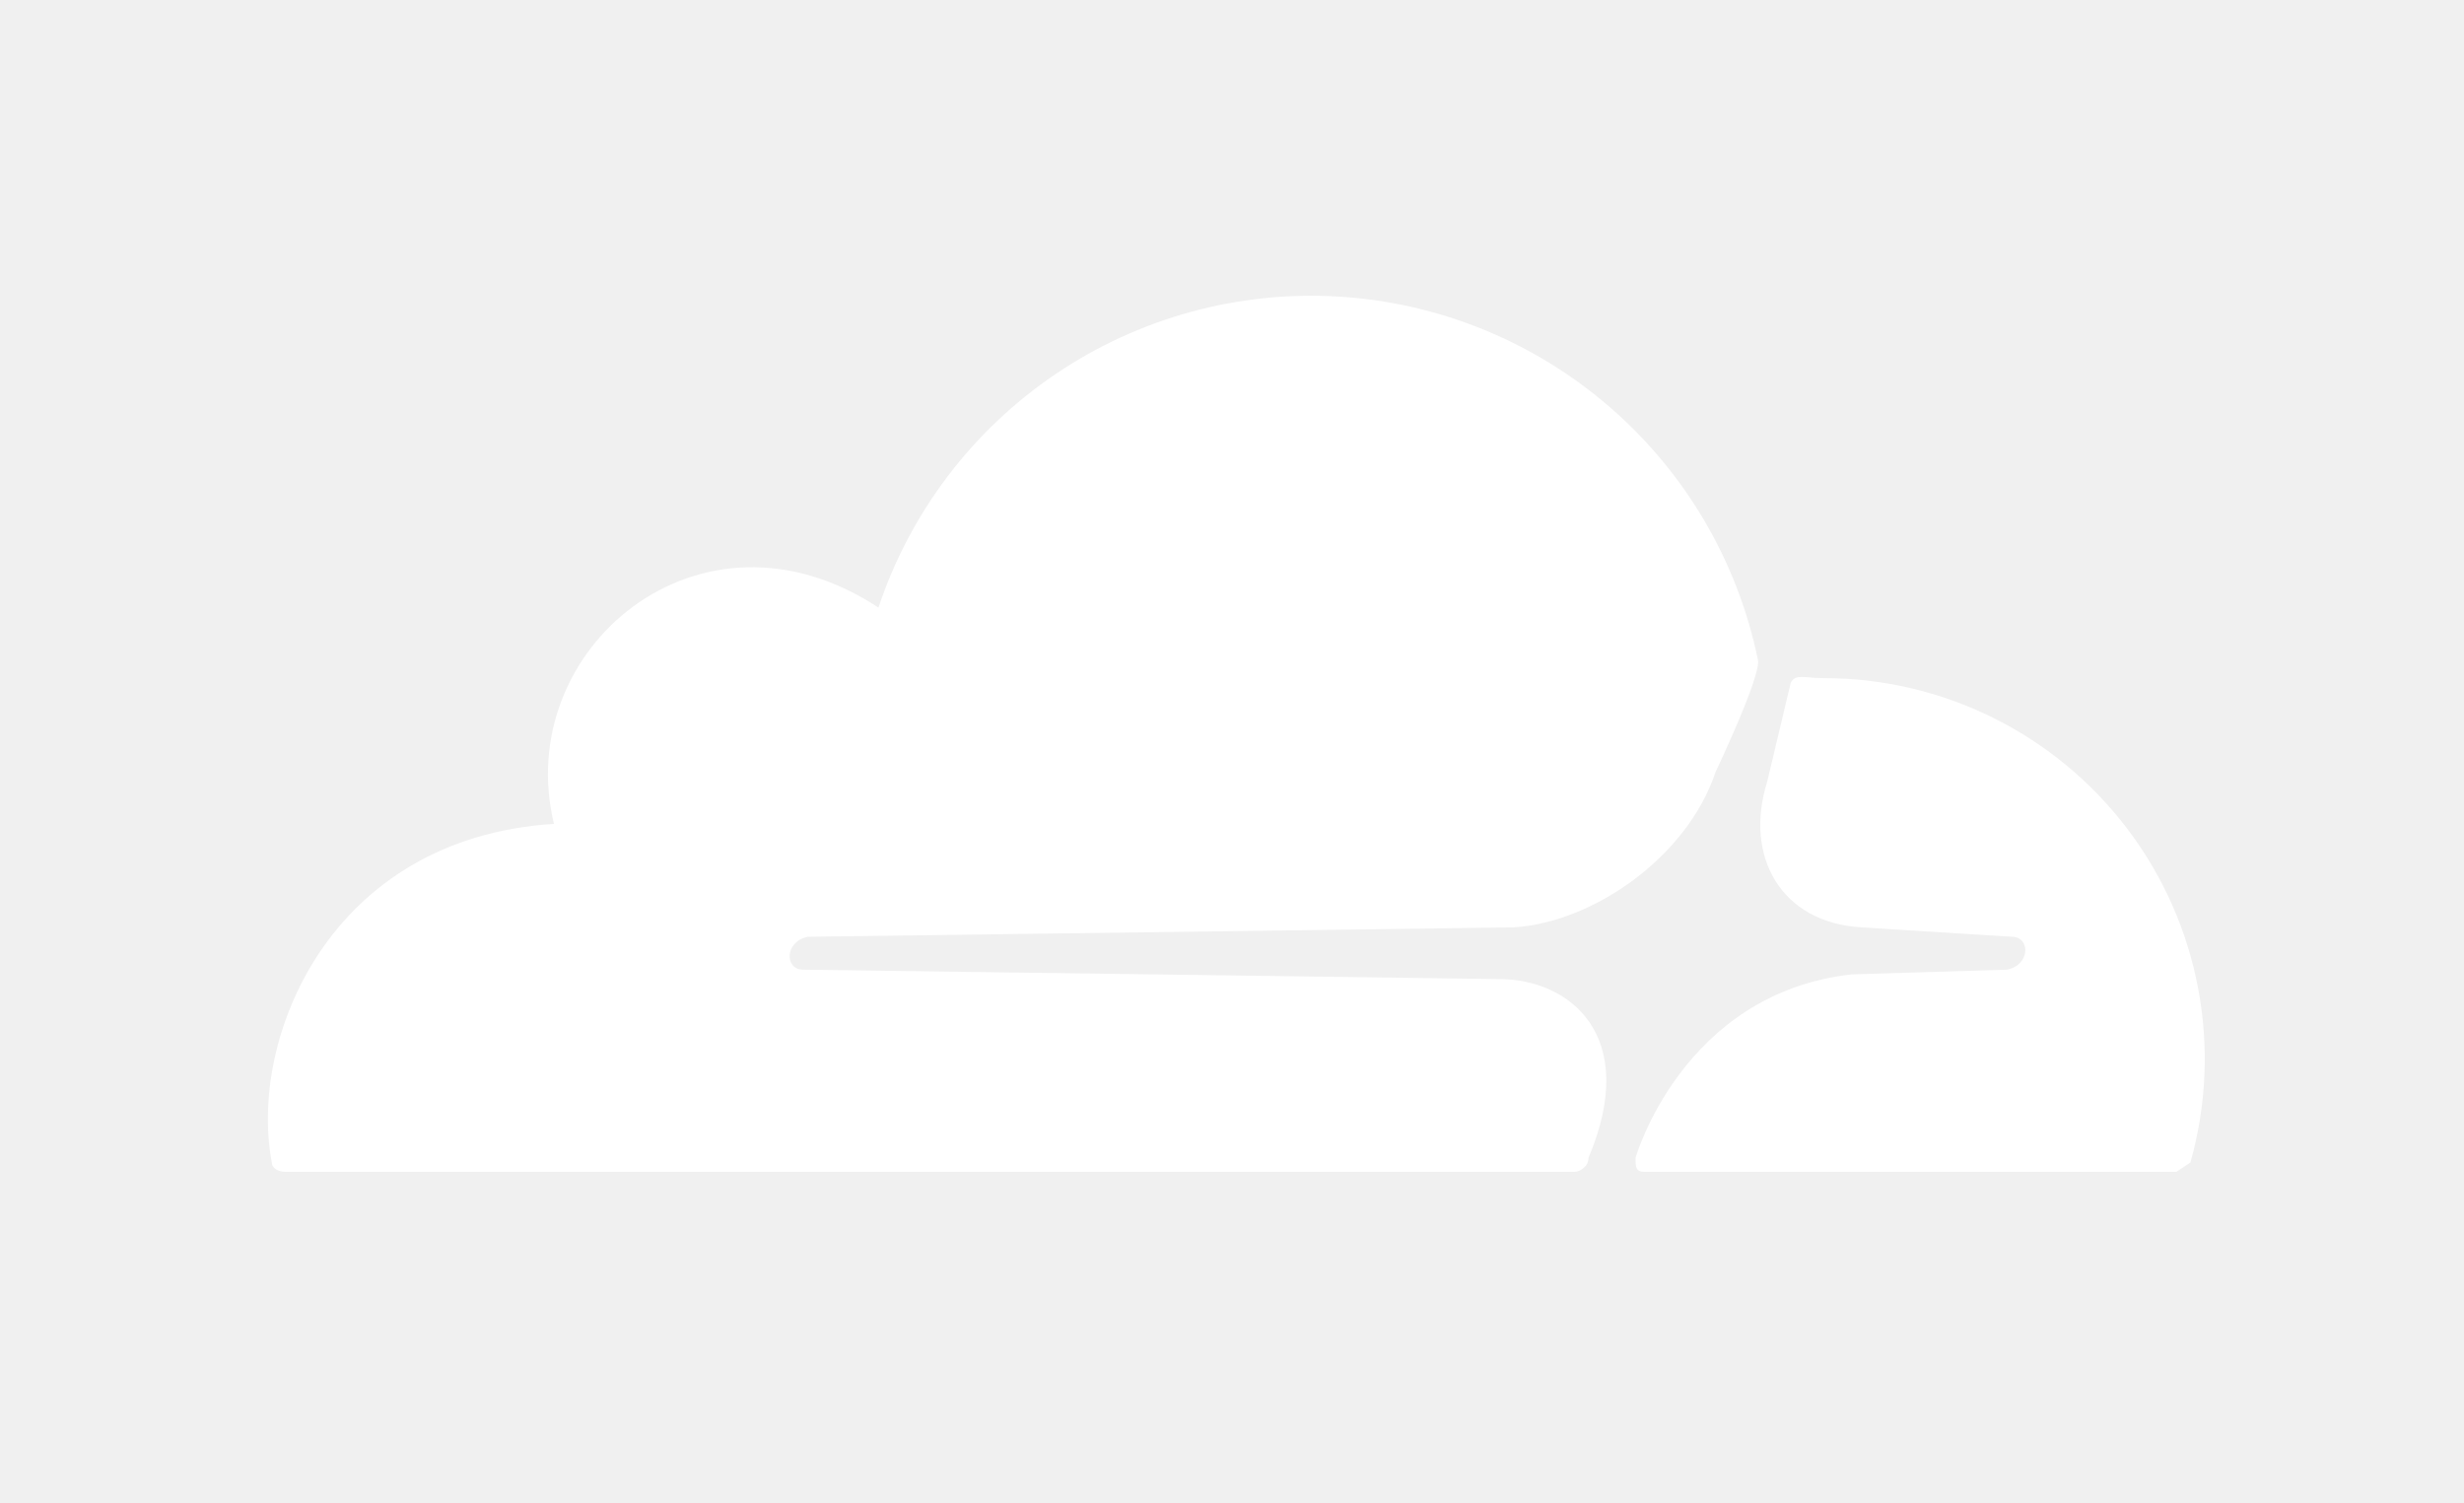
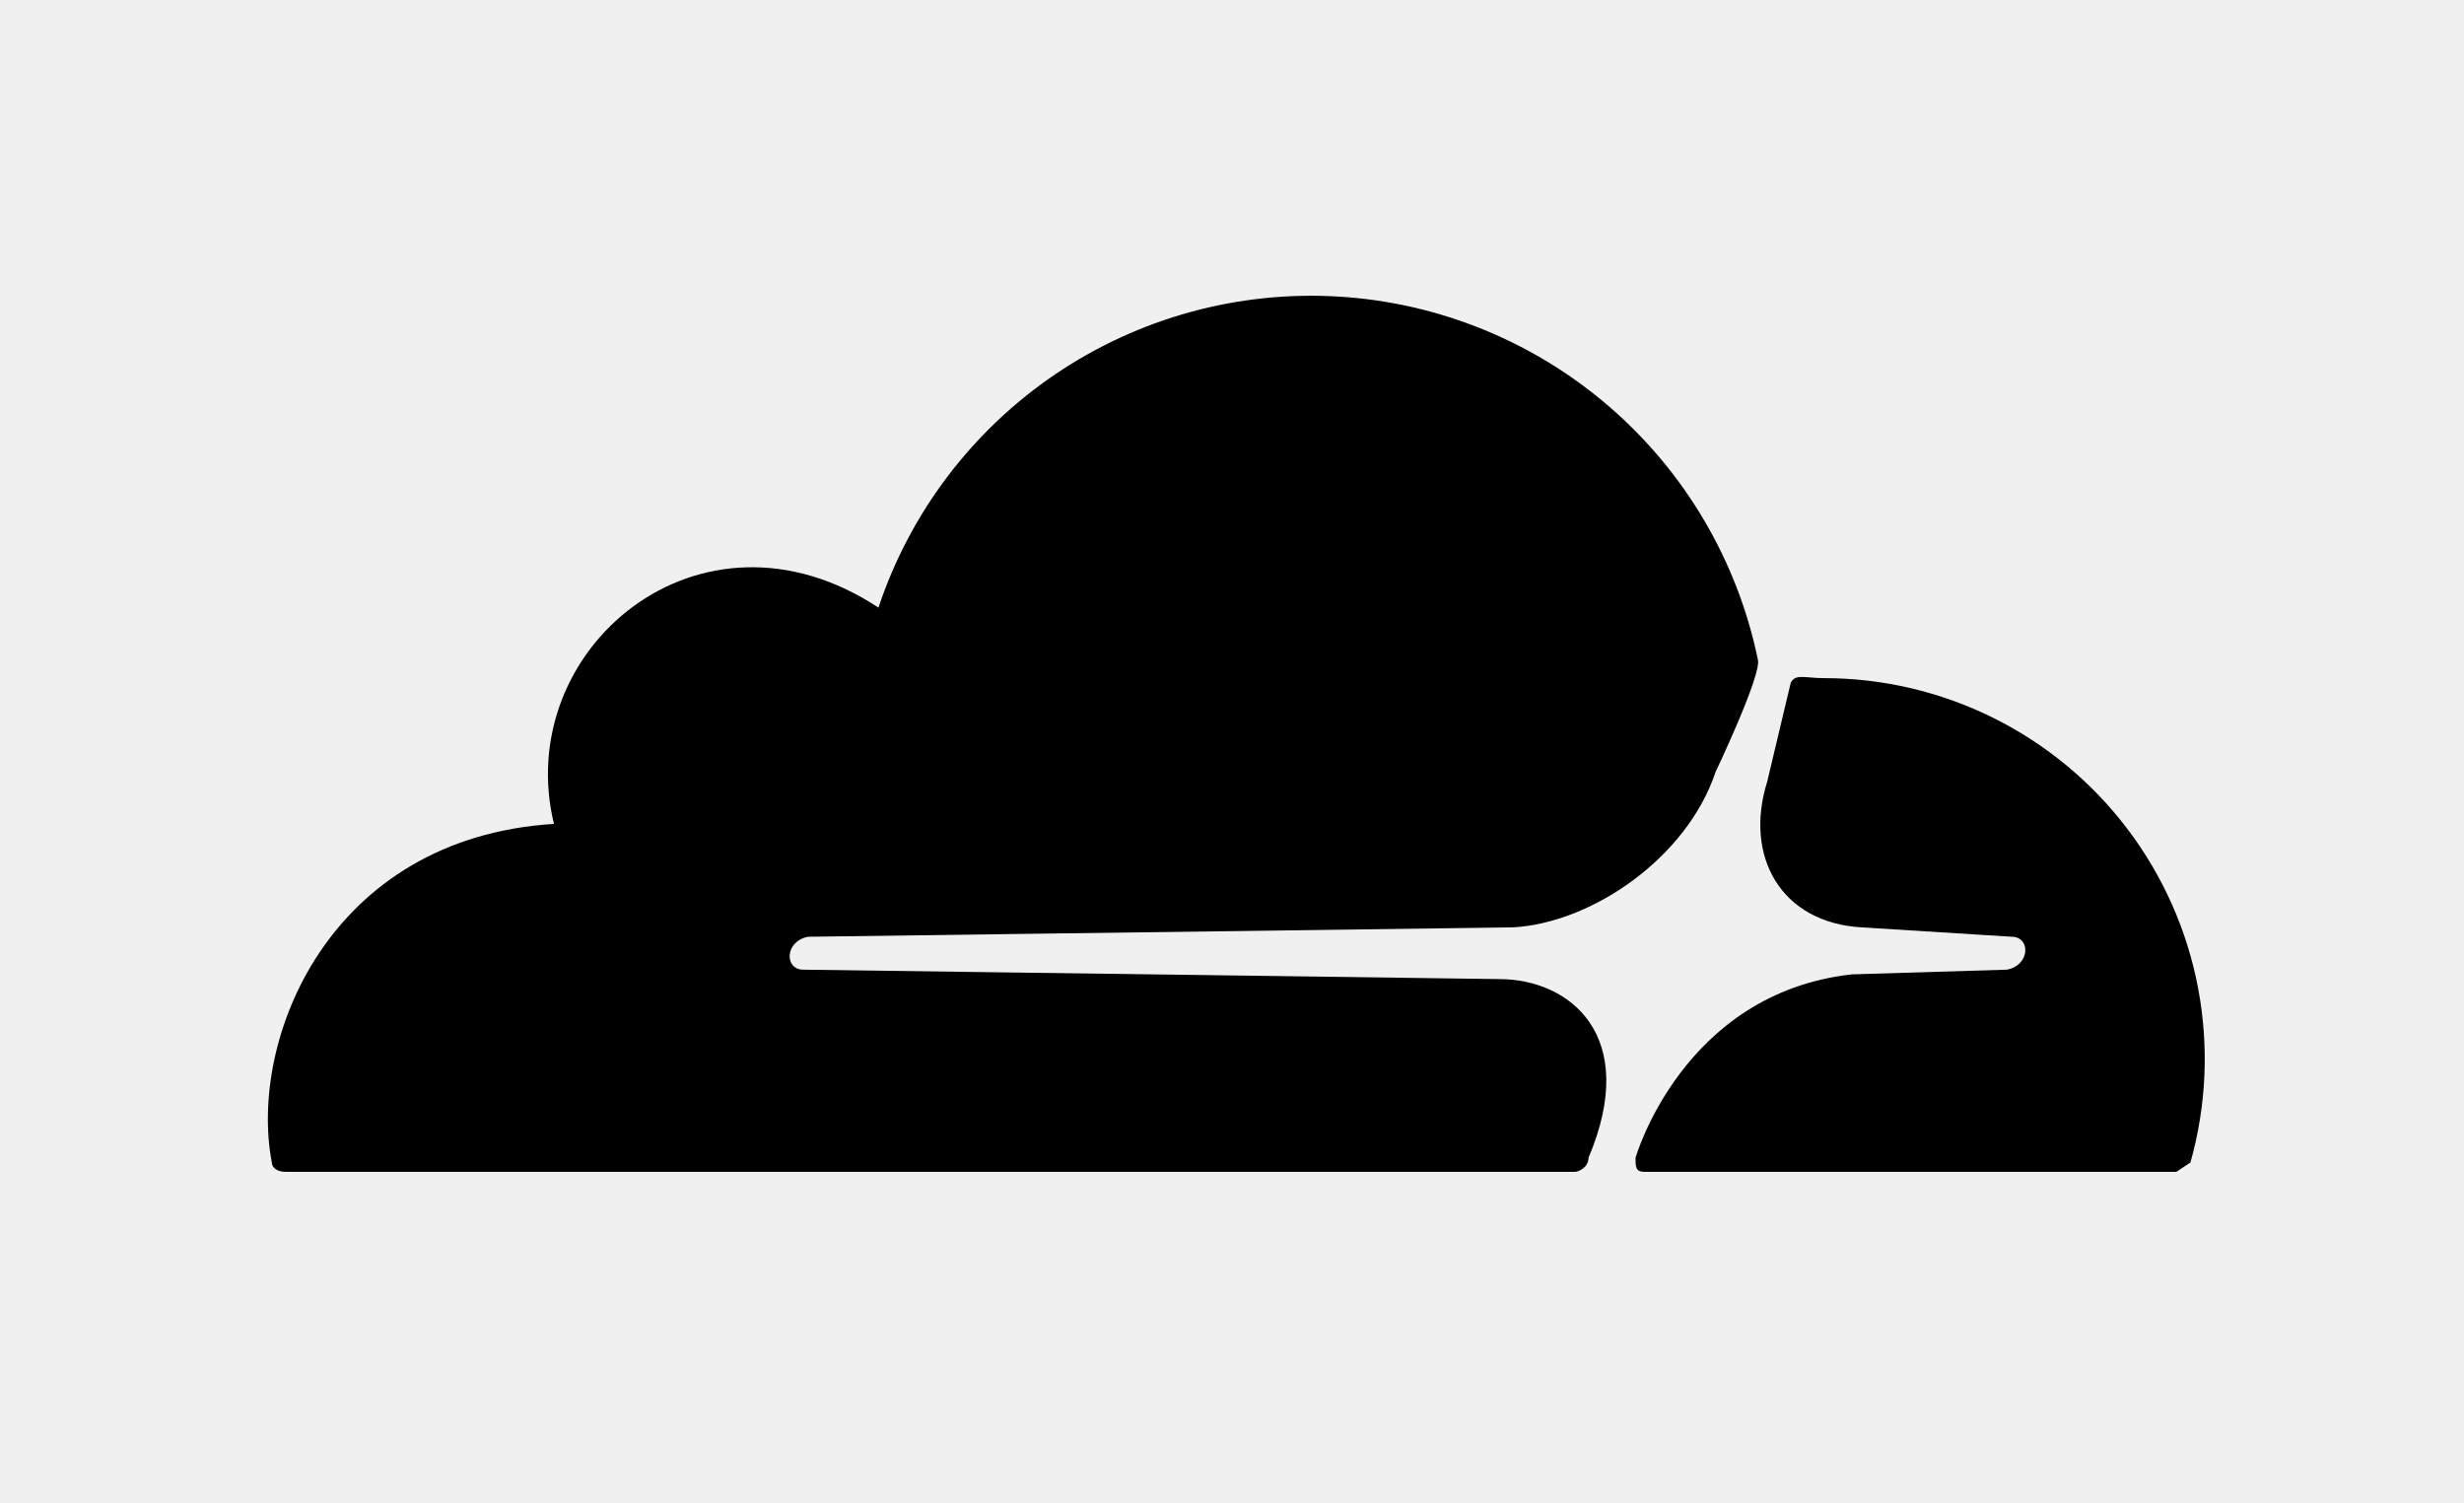
<svg xmlns="http://www.w3.org/2000/svg" width="164" height="100" viewBox="0 0 164 100" fill="none">
-   <path d="M105.729 77.061C109.172 68.924 104.477 65.168 99.782 65.168L53.46 64.542C52.208 64.542 52.208 62.664 53.773 62.351L100.721 61.725C106.042 61.412 112.302 57.03 114.18 51.396C114.18 51.396 117.31 44.823 116.997 43.884C115.642 37.347 112.17 31.438 107.118 27.073C102.066 22.708 95.716 20.13 89.051 19.738C82.386 19.346 75.778 21.162 70.249 24.904C64.721 28.647 60.58 34.108 58.468 40.441C46.574 32.617 34.054 43.258 36.871 54.839C21.848 55.778 16.527 69.237 18.092 77.374C18.092 77.687 18.405 78 19.031 78H104.79C105.103 78 105.729 77.687 105.729 77.061Z" fill="white" />
-   <path d="M121.379 45.136C120.127 45.136 119.501 44.823 119.188 45.449L117.623 52.022C116.058 57.029 118.562 61.411 123.883 61.724L133.899 62.35C135.151 62.35 135.151 64.228 133.586 64.541L123.257 64.854C111.989 66.106 108.859 77.061 108.859 77.061C108.859 77.687 108.859 78 109.485 78H144.853L145.792 77.374C146.856 73.603 147.032 69.636 146.305 65.786C145.579 61.936 143.969 58.306 141.604 55.183C139.238 52.059 136.181 49.526 132.672 47.783C129.163 46.04 125.297 45.134 121.379 45.136Z" fill="white" />
+   <path d="M105.729 77.061C109.172 68.924 104.477 65.168 99.782 65.168L53.46 64.542C52.208 64.542 52.208 62.664 53.773 62.351L100.721 61.725C106.042 61.412 112.302 57.03 114.18 51.396C114.18 51.396 117.31 44.823 116.997 43.884C115.642 37.347 112.17 31.438 107.118 27.073C102.066 22.708 95.716 20.13 89.051 19.738C82.386 19.346 75.778 21.162 70.249 24.904C64.721 28.647 60.58 34.108 58.468 40.441C46.574 32.617 34.054 43.258 36.871 54.839C21.848 55.778 16.527 69.237 18.092 77.374C18.092 77.687 18.405 78 19.031 78H104.79C105.103 78 105.729 77.687 105.729 77.061Z" fill="black" />
+   <path d="M121.379 45.136C120.127 45.136 119.501 44.823 119.188 45.449L117.623 52.022C116.058 57.029 118.562 61.411 123.883 61.724L133.899 62.35C135.151 62.35 135.151 64.228 133.586 64.541L123.257 64.854C111.989 66.106 108.859 77.061 108.859 77.061C108.859 77.687 108.859 78 109.485 78H144.853L145.792 77.374C146.856 73.603 147.032 69.636 146.305 65.786C145.579 61.936 143.969 58.306 141.604 55.183C139.238 52.059 136.181 49.526 132.672 47.783C129.163 46.04 125.297 45.134 121.379 45.136Z" fill="black" />
</svg>
